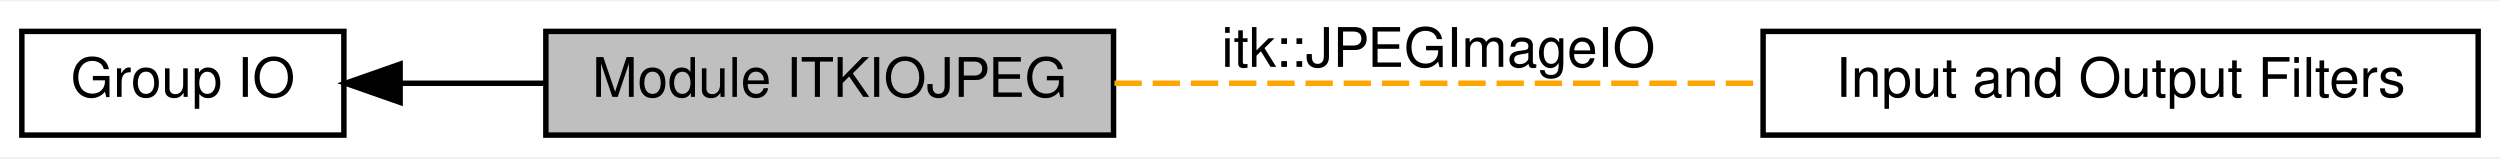
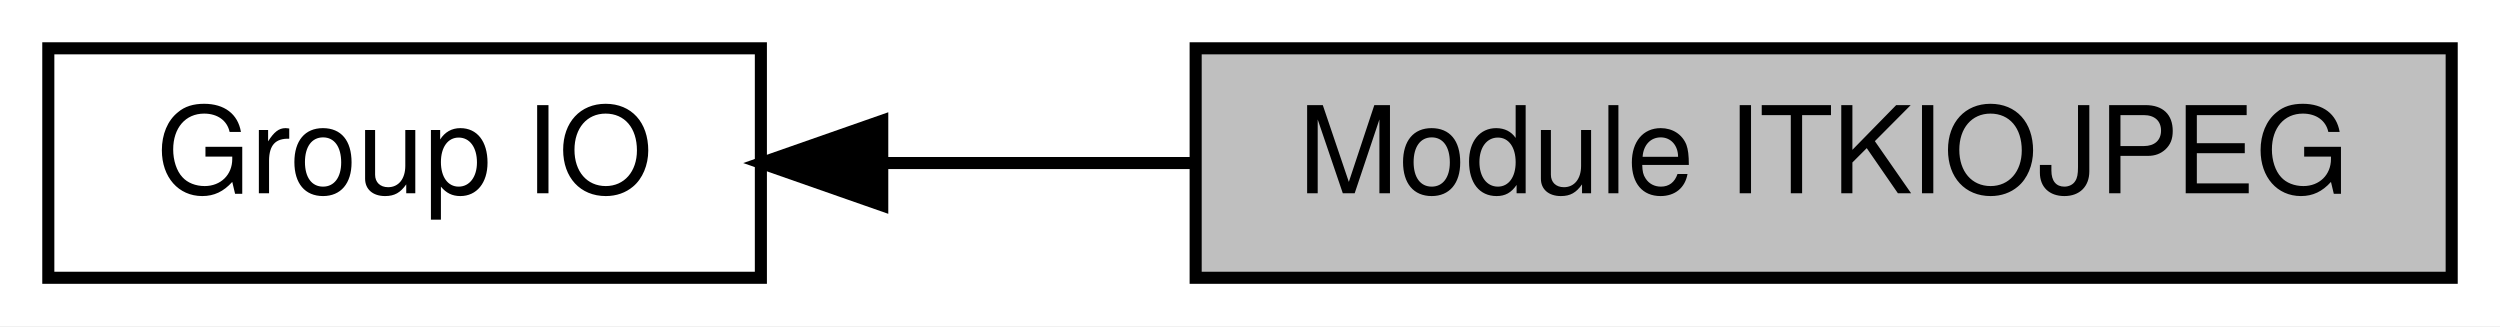
- <svg xmlns="http://www.w3.org/2000/svg" xmlns:xlink="http://www.w3.org/1999/xlink" width="458pt" height="29pt" viewBox="0.00 0.00 458.00 28.50">
-   <g id="graph0" class="graph" transform="scale(1 1) rotate(0) translate(4 24.5)">
-     <polygon fill="white" stroke="transparent" points="-4,4 -4,-24.5 454,-24.5 454,4 -4,4" />
+ <svg xmlns="http://www.w3.org/2000/svg" xmlns:xlink="http://www.w3.org/1999/xlink" width="207pt" height="27pt" viewBox="0.00 0.00 207.00 27.00">
+   <g id="graph0" class="graph" transform="scale(1 1) rotate(0) translate(4 23)">
+     <polygon fill="white" stroke="transparent" points="-4,4 -4,-23 203,-23 203,4 -4,4" />
    <g id="node1" class="node">
      <g id="a_node1">
        <a xlink:href="group__Group-IO.html" target="_top" xlink:title="This group of modules contains classes for reading and writing images and other data objects.">
          <polygon fill="white" stroke="black" points="59,-19 0,-19 0,0 59,0 59,-19" />
          <text text-anchor="middle" x="29.5" y="-7" font-family="Helvetica,sans-Serif" font-size="10.00">Group IO</text>
        </a>
      </g>
    </g>
    <g id="node2" class="node">
      <g id="a_node2">
        <a xlink:title="This module contains an ImageIO class for reading and writing files in the JPEG format.">
-           <polygon fill="#bfbfbf" stroke="black" points="200,-19 96,-19 96,0 200,0 200,-19" />
-           <text text-anchor="middle" x="148" y="-7" font-family="Helvetica,sans-Serif" font-size="10.00">Module ITKIOJPEG</text>
+           <polygon fill="#bfbfbf" stroke="black" points="199,-19 95,-19 95,0 199,0 199,-19" />
+           <text text-anchor="middle" x="147" y="-7" font-family="Helvetica,sans-Serif" font-size="10.00">Module ITKIOJPEG</text>
        </a>
      </g>
    </g>
    <g id="edge1" class="edge">
-       <path fill="none" stroke="black" d="M69.3,-9.5C77.81,-9.5 86.94,-9.5 95.84,-9.5" />
-       <polygon fill="black" stroke="black" points="69.3,-6 59.3,-9.5 69.3,-13 69.3,-6" />
-     </g>
-     <g id="node3" class="node">
-       <g id="a_node3">
-         <a xlink:href="group__IOFilters.html" target="_top" xlink:title=" ">
-           <polygon fill="white" stroke="black" points="450,-19 319,-19 319,0 450,0 450,-19" />
-           <text text-anchor="middle" x="384.5" y="-7" font-family="Helvetica,sans-Serif" font-size="10.00">Input and Output Filters</text>
-         </a>
-       </g>
-     </g>
-     <g id="edge2" class="edge">
-       <path fill="none" stroke="orange" stroke-dasharray="5,2" d="M200.17,-9.5C234.94,-9.5 281.22,-9.5 318.58,-9.5" />
-       <text text-anchor="middle" x="259.5" y="-12.5" font-family="Helvetica,sans-Serif" font-size="10.00">itk::JPEGImageIO</text>
+       <path fill="none" stroke="black" d="M69.12,-9.5C77.36,-9.5 86.2,-9.5 94.83,-9.5" />
+       <polygon fill="black" stroke="black" points="69.05,-6 59.05,-9.5 69.05,-13 69.05,-6" />
    </g>
  </g>
</svg>
